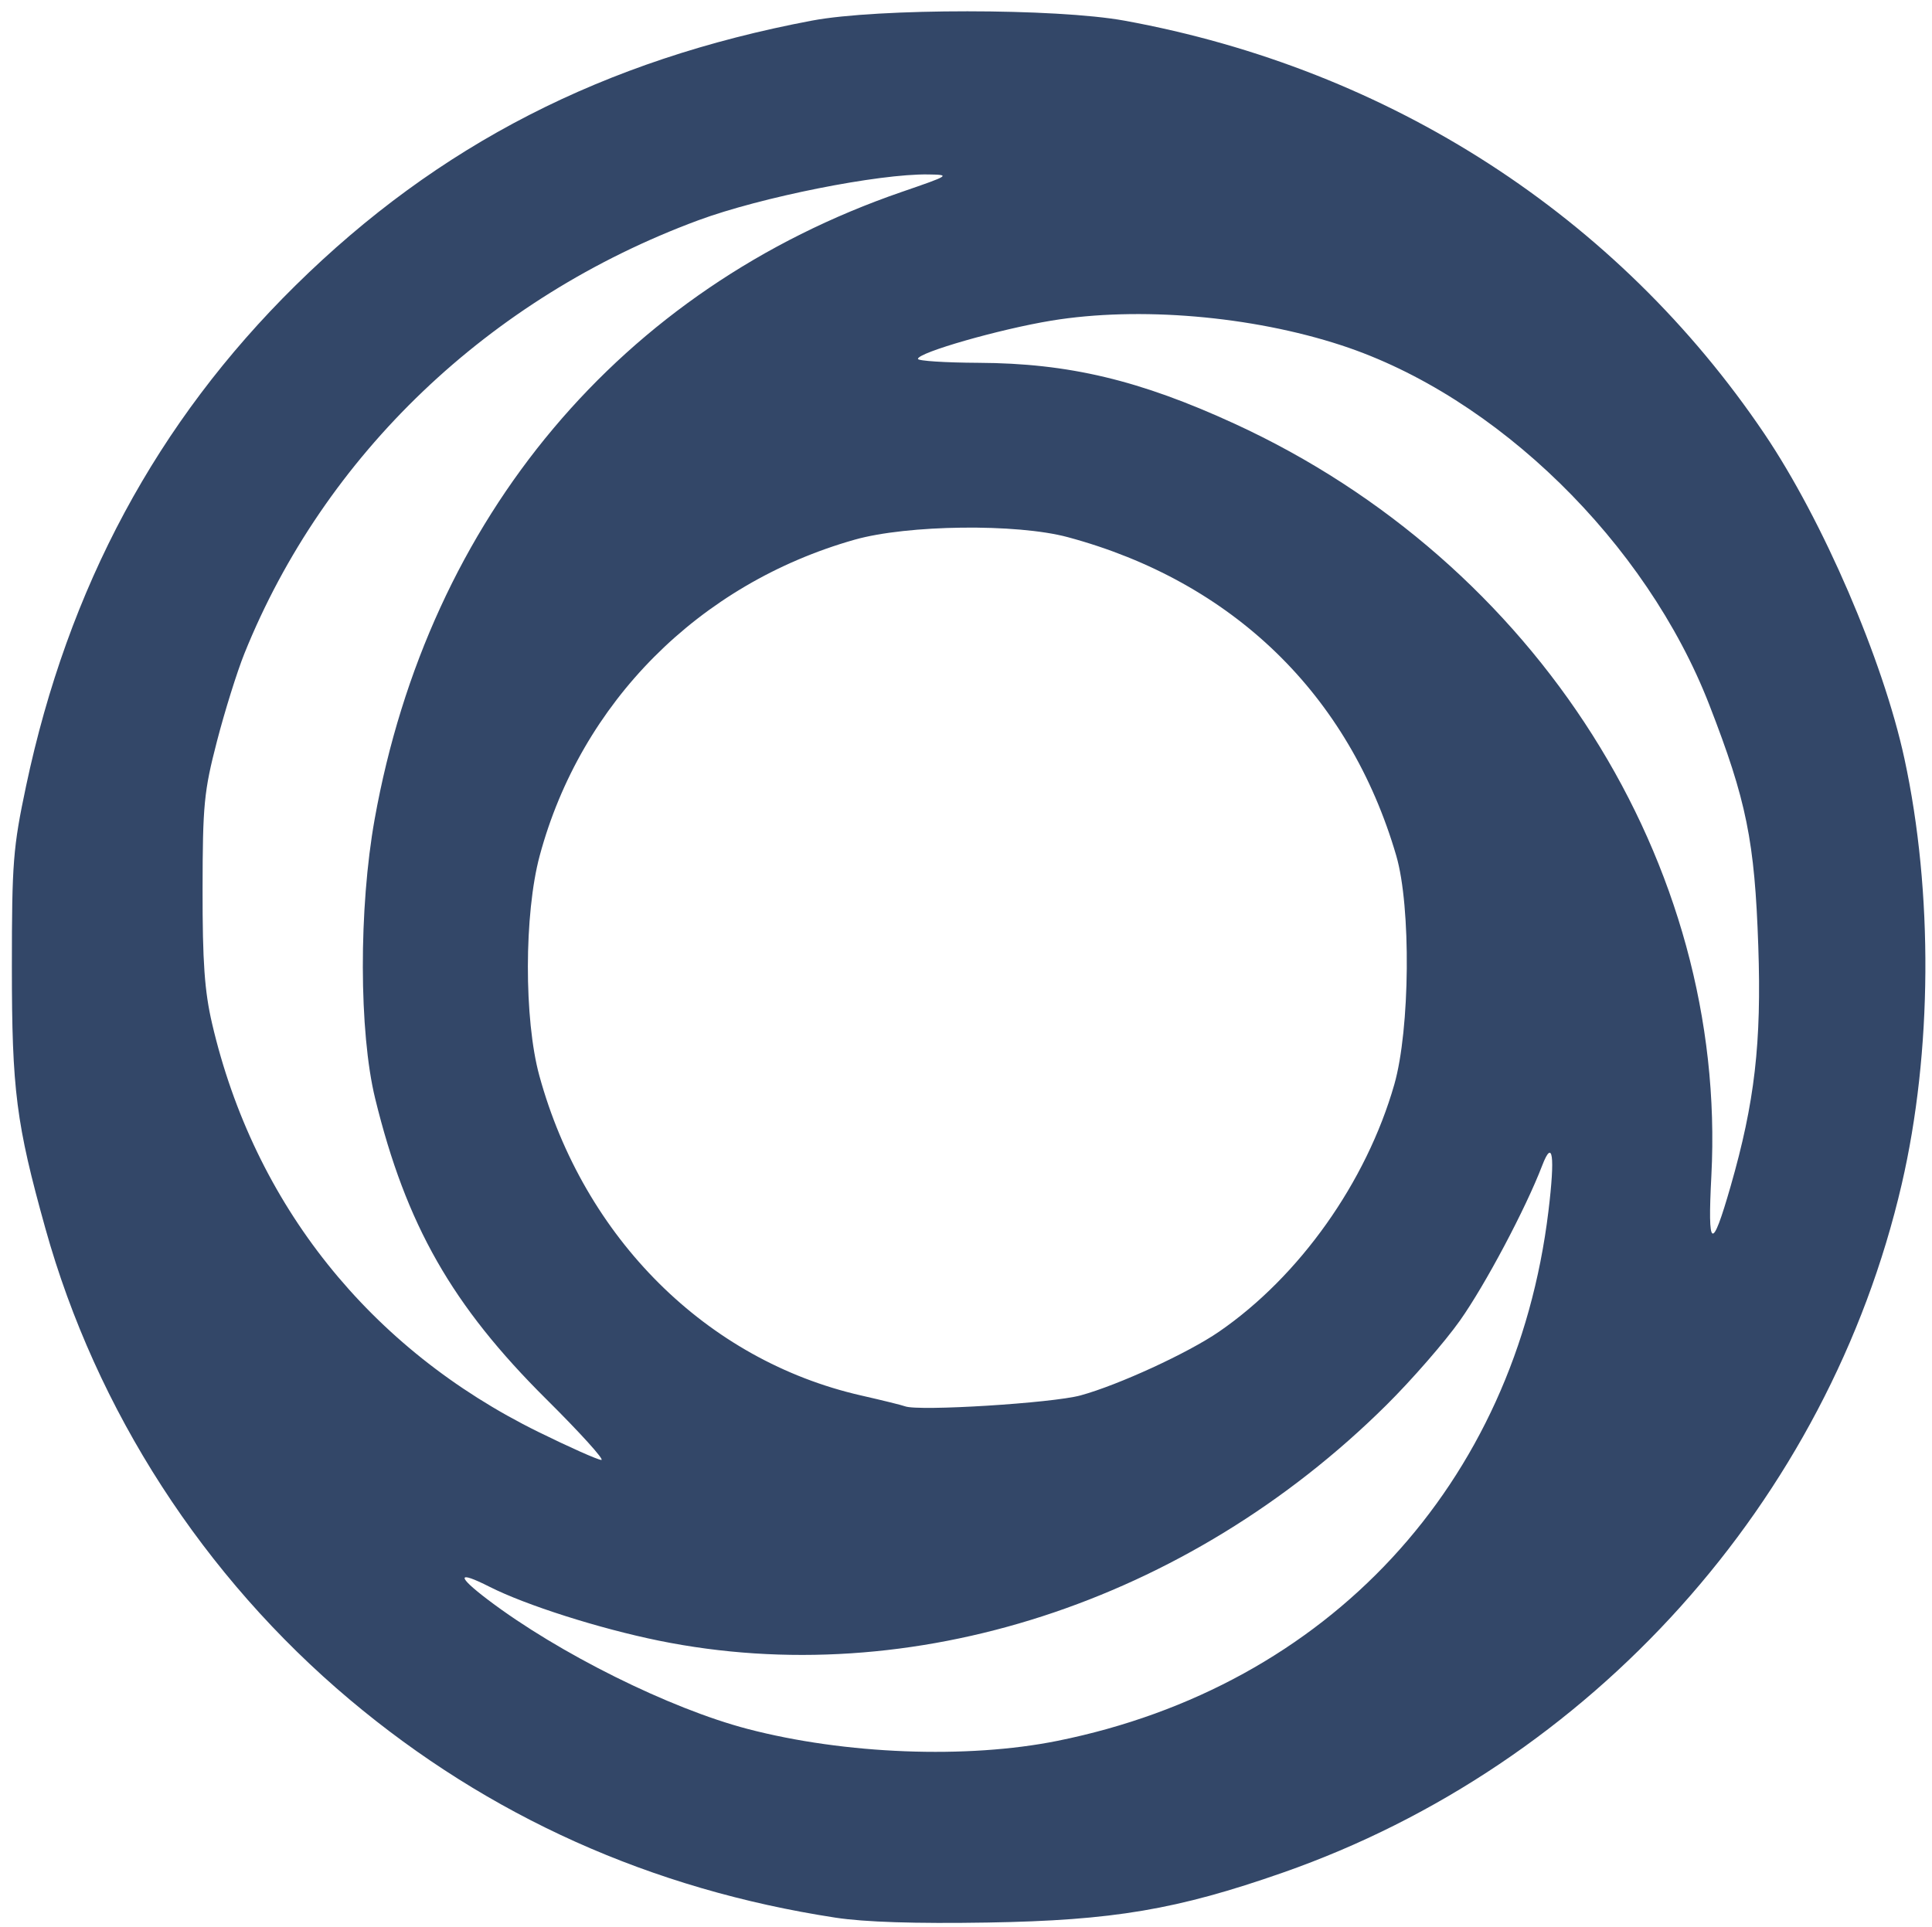
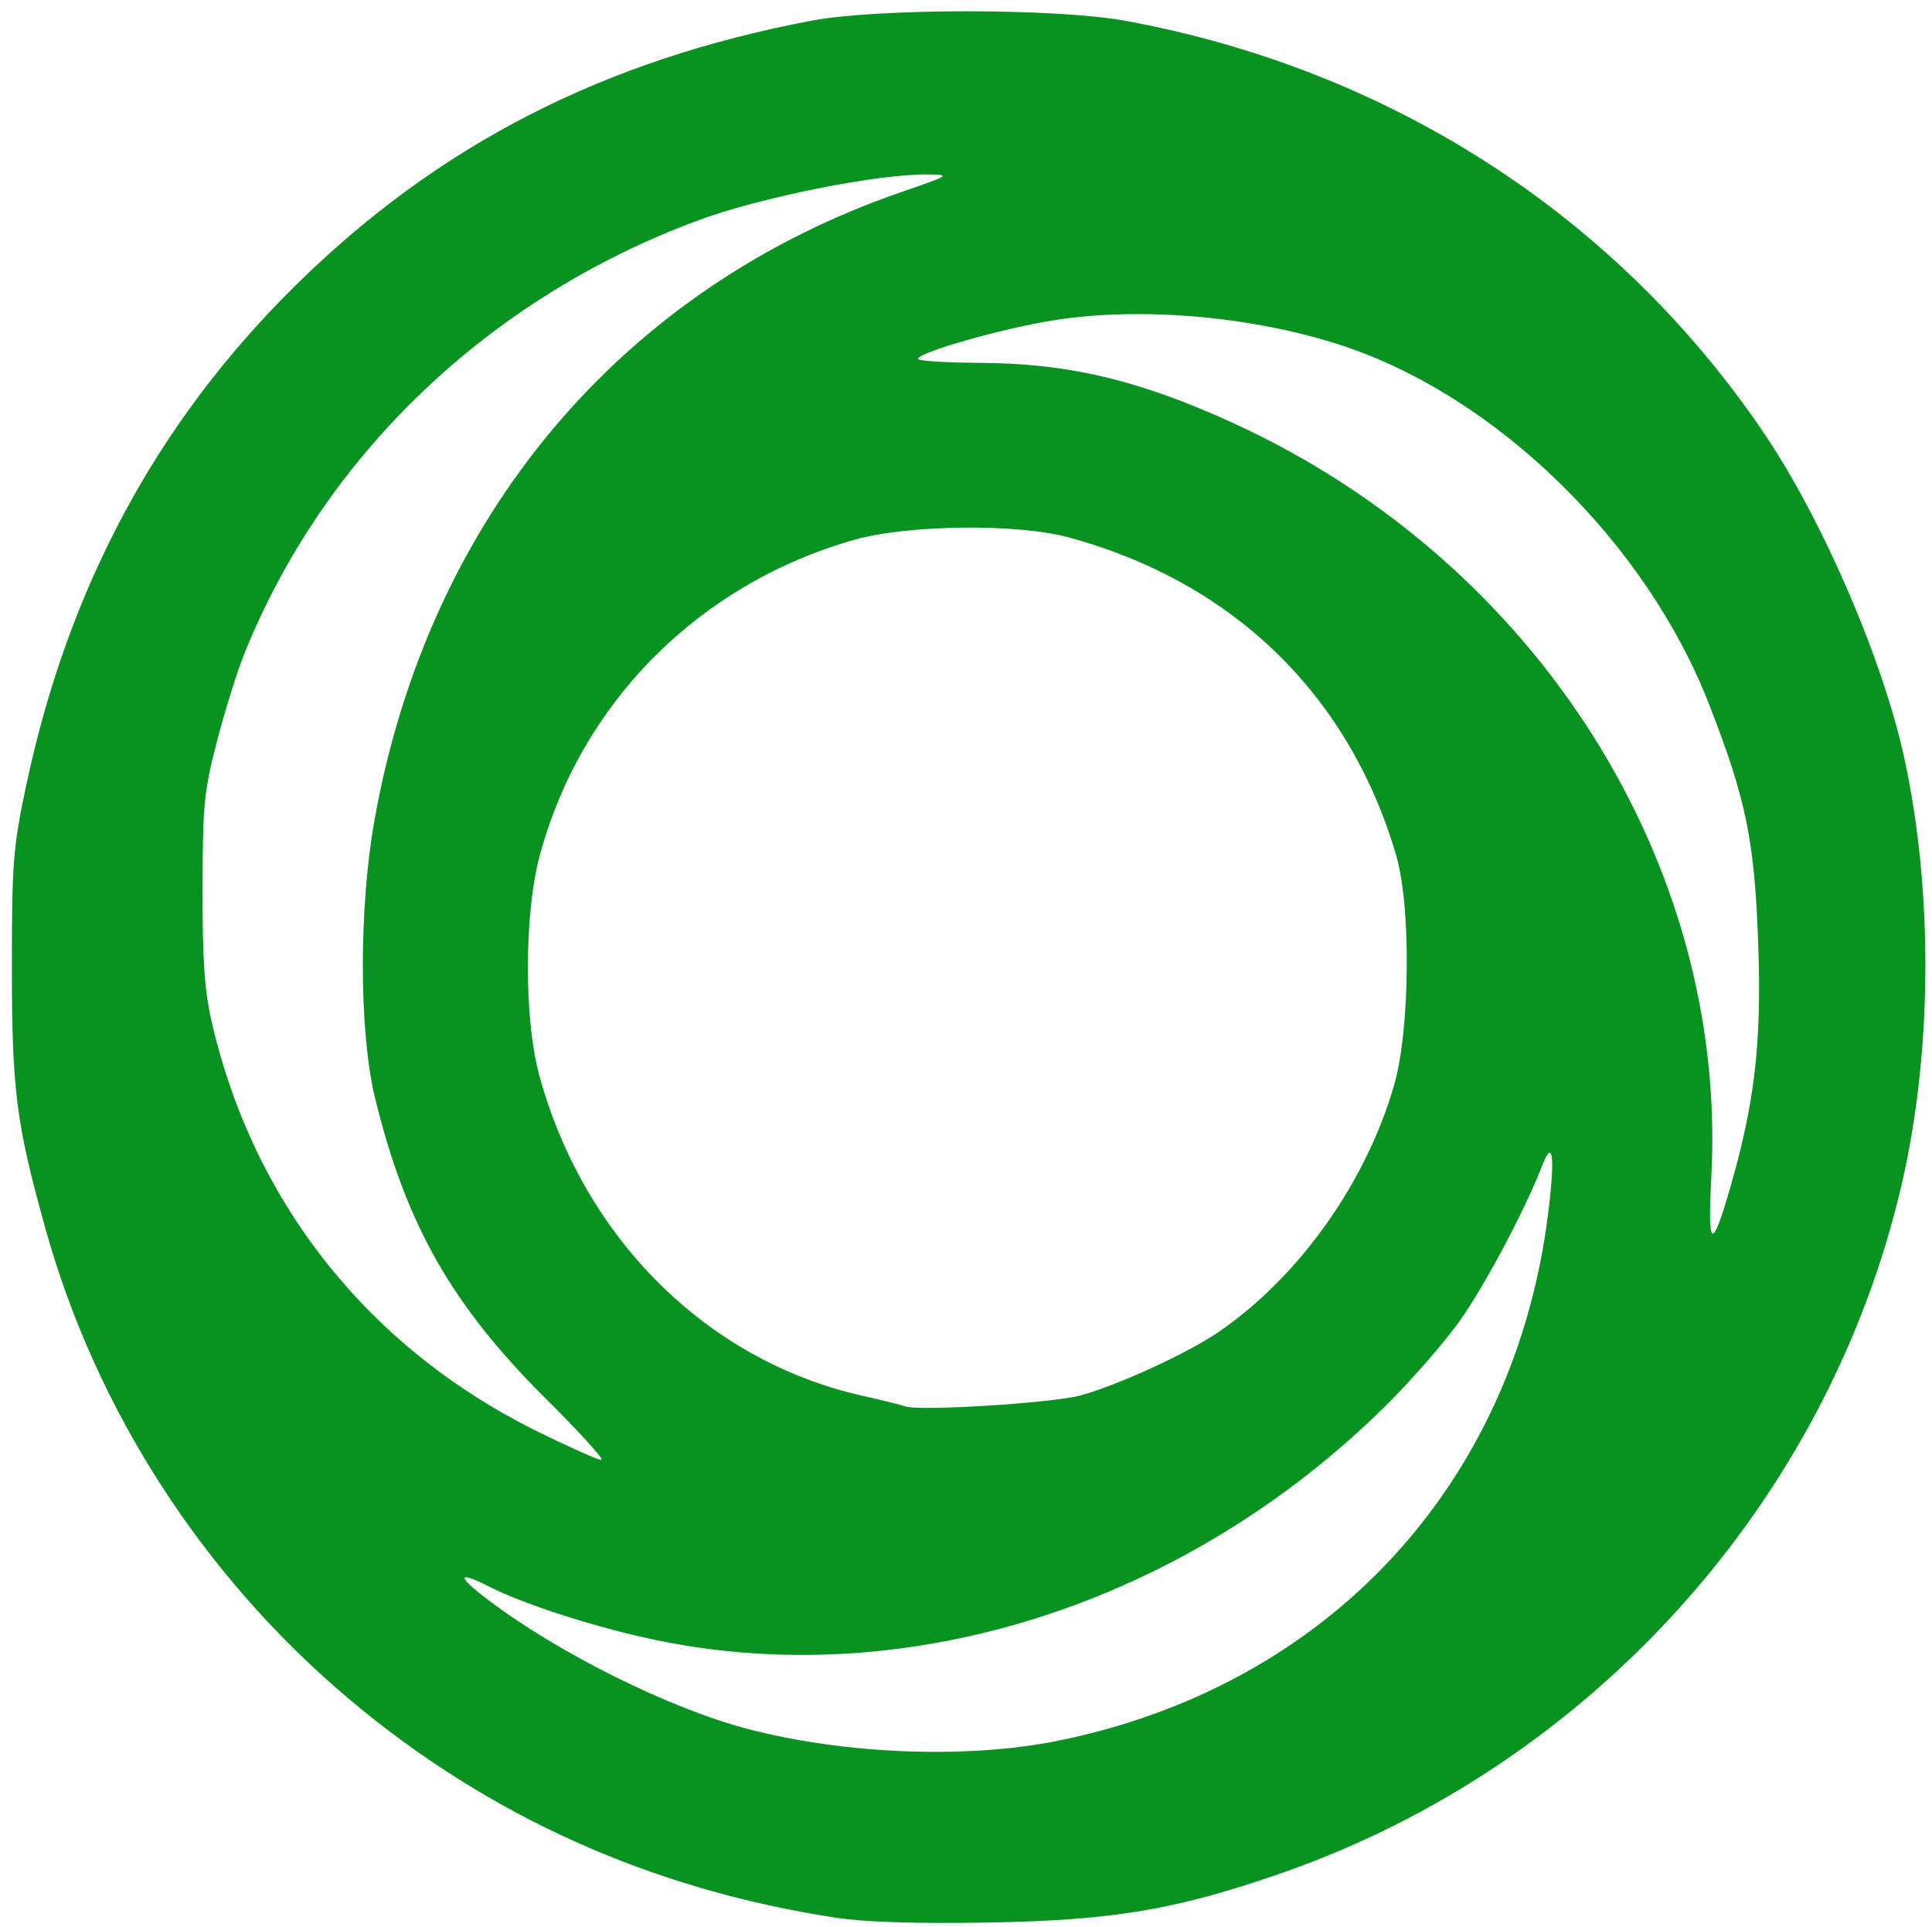
<svg xmlns="http://www.w3.org/2000/svg" version="1.1" id="svg1" width="374" height="373" viewBox="0 0 374 373">
  <g id="g1">
-     <path style="fill:#334768;fill-opacity:1" d="M 161.694,371.288 C 126.084,365.822 94.612,351.694 67.753,329.119 39.405,305.292 18.615,273.112 8.785,237.845 3.125,217.538 2.298,211.082 2.299,187.194 c 10e-4,-20.167 0.23,-23.083 2.747,-35 C 13.174,113.721 30.404,81.693 57.173,55.3 84.823,28.038 116.874,11.595 157.194,3.988 c 12.753,-2.406 47.29,-2.398 60.5,0.015 51.383,9.385 95.409,37.82 123.877,80.009 11.306,16.755 22.959,43.798 27.086,62.861 5.597,25.851 5.402,56.861 -0.519,82.407 -14.226,61.38 -60.084,112.403 -119.8,133.294 -20.477,7.164 -32.856,9.258 -57.145,9.666 -13.978,0.235 -23.842,-0.083 -29.5,-0.952 z m 43,-34.225 c 52.375,-10.56 88.638,-49.677 95.052,-102.532 1.309,-10.784 0.839,-14.205 -1.214,-8.843 -3.183,8.313 -11.016,23.077 -15.918,30.005 -2.919,4.125 -9.317,11.477 -14.218,16.338 -38.6,38.282 -92.01,55.582 -140.866,45.628 -11.523,-2.348 -25.757,-6.879 -32.766,-10.43 -6.325,-3.205 -6.442,-2.141 -0.278,2.535 13.631,10.339 35.155,21.045 50.241,24.991 18.823,4.923 42.482,5.833 59.966,2.308 z m -98.901,-66.119 c -18.29,-18.162 -27.191,-33.795 -33.168,-58.25 -3.144,-12.864 -3.188,-36.859 -0.1,-54.081 10.483,-58.46 47.718,-102.764 102.09,-121.472 9.293,-3.197 9.444,-3.298 5.079,-3.366 -9.598,-0.149 -32.416,4.4 -44.5,8.871 -40.522,14.995 -72.4,45.428 -87.889,83.907 -1.408,3.498 -3.8,11.148 -5.314,17 -2.504,9.672 -2.756,12.278 -2.776,28.64 -0.017,14.09 0.384,19.738 1.843,26 8.148,34.977 30.52,62.984 63.136,79.043 6.05,2.979 11.547,5.425 12.216,5.436 0.669,0.011 -4.109,-5.267 -10.617,-11.73 z m 103.401,-0.773 c 7.334,-2.01 20.784,-8.201 26.779,-12.325 15.591,-10.727 28.524,-28.966 33.936,-47.86 3.055,-10.665 3.262,-34.43 0.386,-44.291 -9.098,-31.201 -31.671,-53.097 -63.601,-61.694 -9.878,-2.66 -31.021,-2.406 -41.259,0.495 -30.091,8.526 -52.976,31.5 -60.964,61.2 -3.017,11.216 -3.049,31.68 -0.068,42.565 8.618,31.466 32.415,55.124 62.291,61.927 4.125,0.939 7.95,1.883 8.5,2.097 2.569,1.001 28.524,-0.612 34,-2.113 z m 125.82,-40.477 c 4.673,-16.256 5.999,-27.762 5.359,-46.49 -0.697,-20.397 -2.279,-28.189 -9.49,-46.752 -12.215,-31.443 -41.174,-59.751 -71.189,-69.586 -17.4,-5.702 -39.254,-7.564 -56.156,-4.786 -10.046,1.651 -25.845,6.18 -25.843,7.408 7.6e-4,0.389 5.288,0.73 11.75,0.76 17.447,0.079 31.176,3.348 49.568,11.802 58.475,26.879 95.422,85.186 92.275,145.623 -0.745,14.309 0.068,14.75 3.726,2.022 z" id="path1" />
+     <path style="fill:#08921F;fill-opacity:1" d="M 161.694,371.288 C 126.084,365.822 94.612,351.694 67.753,329.119 39.405,305.292 18.615,273.112 8.785,237.845 3.125,217.538 2.298,211.082 2.299,187.194 c 10e-4,-20.167 0.23,-23.083 2.747,-35 C 13.174,113.721 30.404,81.693 57.173,55.3 84.823,28.038 116.874,11.595 157.194,3.988 c 12.753,-2.406 47.29,-2.398 60.5,0.015 51.383,9.385 95.409,37.82 123.877,80.009 11.306,16.755 22.959,43.798 27.086,62.861 5.597,25.851 5.402,56.861 -0.519,82.407 -14.226,61.38 -60.084,112.403 -119.8,133.294 -20.477,7.164 -32.856,9.258 -57.145,9.666 -13.978,0.235 -23.842,-0.083 -29.5,-0.952 z m 43,-34.225 c 52.375,-10.56 88.638,-49.677 95.052,-102.532 1.309,-10.784 0.839,-14.205 -1.214,-8.843 -3.183,8.313 -11.016,23.077 -15.918,30.005 -2.919,4.125 -9.317,11.477 -14.218,16.338 -38.6,38.282 -92.01,55.582 -140.866,45.628 -11.523,-2.348 -25.757,-6.879 -32.766,-10.43 -6.325,-3.205 -6.442,-2.141 -0.278,2.535 13.631,10.339 35.155,21.045 50.241,24.991 18.823,4.923 42.482,5.833 59.966,2.308 z m -98.901,-66.119 c -18.29,-18.162 -27.191,-33.795 -33.168,-58.25 -3.144,-12.864 -3.188,-36.859 -0.1,-54.081 10.483,-58.46 47.718,-102.764 102.09,-121.472 9.293,-3.197 9.444,-3.298 5.079,-3.366 -9.598,-0.149 -32.416,4.4 -44.5,8.871 -40.522,14.995 -72.4,45.428 -87.889,83.907 -1.408,3.498 -3.8,11.148 -5.314,17 -2.504,9.672 -2.756,12.278 -2.776,28.64 -0.017,14.09 0.384,19.738 1.843,26 8.148,34.977 30.52,62.984 63.136,79.043 6.05,2.979 11.547,5.425 12.216,5.436 0.669,0.011 -4.109,-5.267 -10.617,-11.73 z m 103.401,-0.773 c 7.334,-2.01 20.784,-8.201 26.779,-12.325 15.591,-10.727 28.524,-28.966 33.936,-47.86 3.055,-10.665 3.262,-34.43 0.386,-44.291 -9.098,-31.201 -31.671,-53.097 -63.601,-61.694 -9.878,-2.66 -31.021,-2.406 -41.259,0.495 -30.091,8.526 -52.976,31.5 -60.964,61.2 -3.017,11.216 -3.049,31.68 -0.068,42.565 8.618,31.466 32.415,55.124 62.291,61.927 4.125,0.939 7.95,1.883 8.5,2.097 2.569,1.001 28.524,-0.612 34,-2.113 z m 125.82,-40.477 c 4.673,-16.256 5.999,-27.762 5.359,-46.49 -0.697,-20.397 -2.279,-28.189 -9.49,-46.752 -12.215,-31.443 -41.174,-59.751 -71.189,-69.586 -17.4,-5.702 -39.254,-7.564 -56.156,-4.786 -10.046,1.651 -25.845,6.18 -25.843,7.408 7.6e-4,0.389 5.288,0.73 11.75,0.76 17.447,0.079 31.176,3.348 49.568,11.802 58.475,26.879 95.422,85.186 92.275,145.623 -0.745,14.309 0.068,14.75 3.726,2.022 z" id="path1" />
  </g>
</svg>
